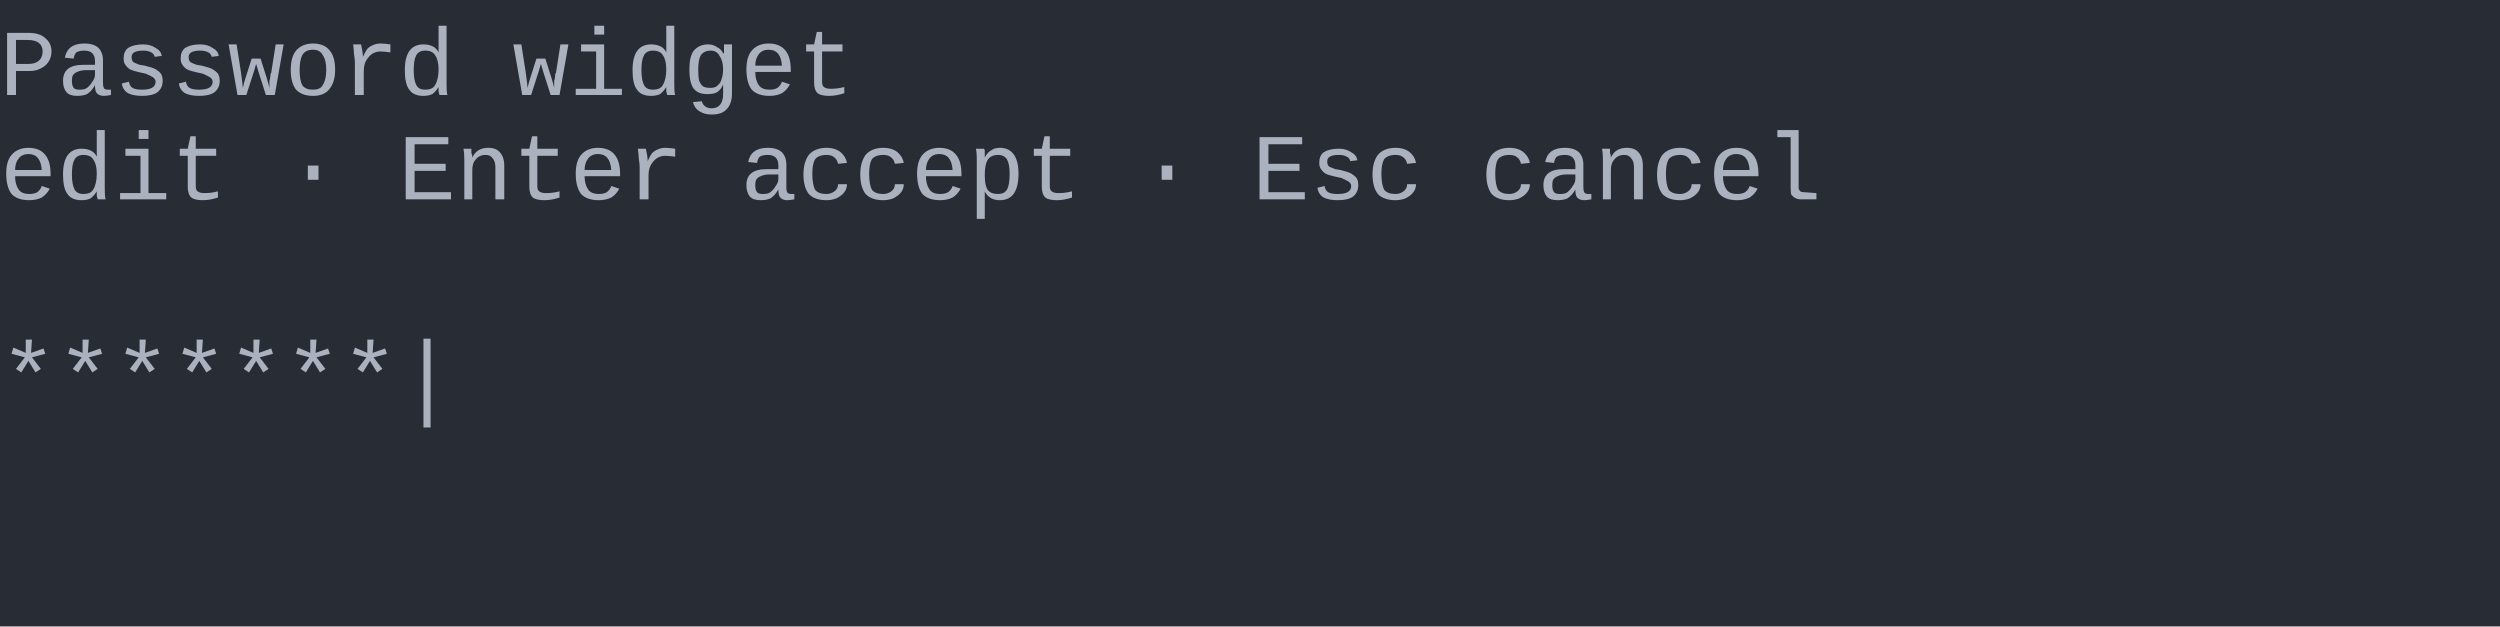
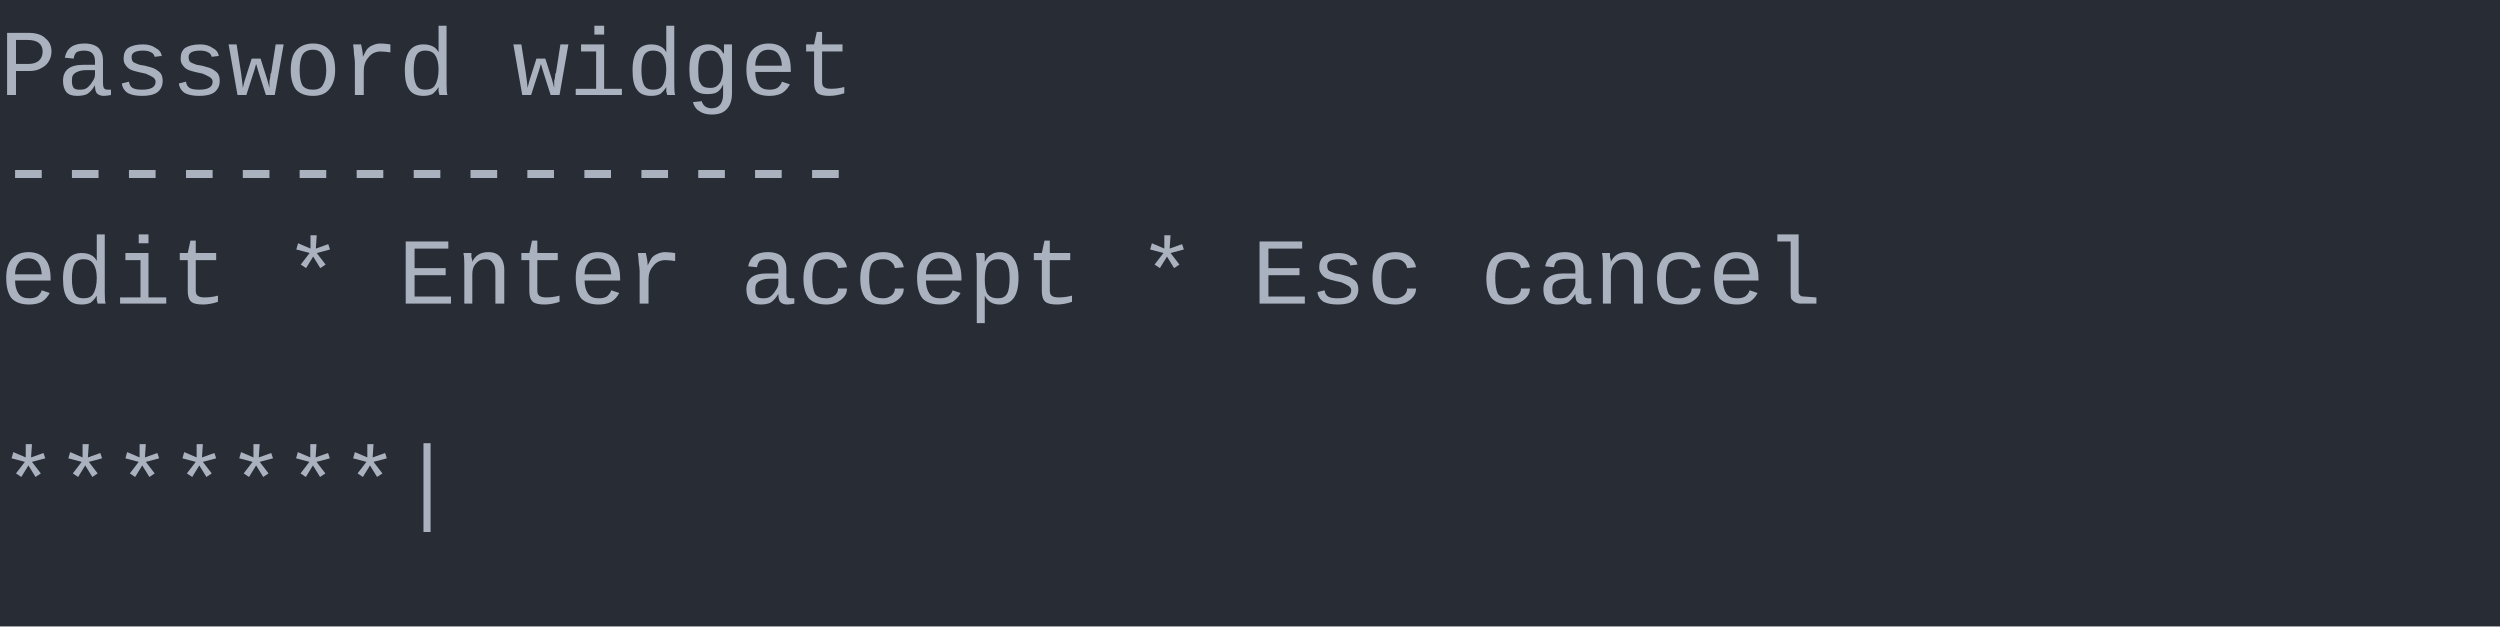
<svg xmlns="http://www.w3.org/2000/svg" xmlns:xlink="http://www.w3.org/1999/xlink" width="440" height="110.22">
  <rect width="440" height="110.22" rx="0" ry="0" class="a" />
  <svg height="110.22" viewBox="0 0 44 11.022" width="440">
    <style>.a{fill:rgb(40,44,52)}.b{font-family:Consolas,"Courier New",Courier,"Liberation Mono",monospace}.c{fill:transparent}.d{fill:rgb(171,178,191);white-space:pre}</style>
    <g font-family="Consolas, &quot;Courier New&quot;, Courier, &quot;Liberation Mono&quot;, monospace" font-size="1.67" class="b">
      <defs>
        <symbol id="a">
          <rect height="6" width="44" x="0" y="0" class="c" />
        </symbol>
      </defs>
      <rect height="11.022" width="44" class="a" />
      <svg x="0" y="0" width="44">
        <svg x="0">
          <use xlink:href="#a" />
          <text x="0" y="1.67" class="d">Password</text>
          <text x="9.018" y="1.67" class="d">widget</text>
-           <text x="0" y="3.507" class="d">edit</text>
-           <text x="5.01" y="3.507" class="d">·</text>
-           <text x="7.014" y="3.507" class="d">Enter</text>
-           <text x="13.026" y="3.507" class="d">accept</text>
-           <text x="20.04" y="3.507" class="d">·</text>
-           <text x="22.044" y="3.507" class="d">Esc</text>
-           <text x="26.052" y="3.507" class="d">cancel</text>
-           <text x="0" y="7.181" class="d">*******|</text>
+           <text x="0" y="3.507" class="d">---------------</text>
+           <text x="0" y="5.344" class="d">edit</text>
+           <text x="5.01" y="5.344" class="d">*</text>
+           <text x="7.014" y="5.344" class="d">Enter</text>
+           <text x="13.026" y="5.344" class="d">accept</text>
+           <text x="20.04" y="5.344" class="d">*</text>
+           <text x="22.044" y="5.344" class="d">Esc</text>
+           <text x="26.052" y="5.344" class="d">cancel</text>
+           <text x="0" y="9.018" class="d">*******|</text>
        </svg>
      </svg>
    </g>
  </svg>
</svg>
